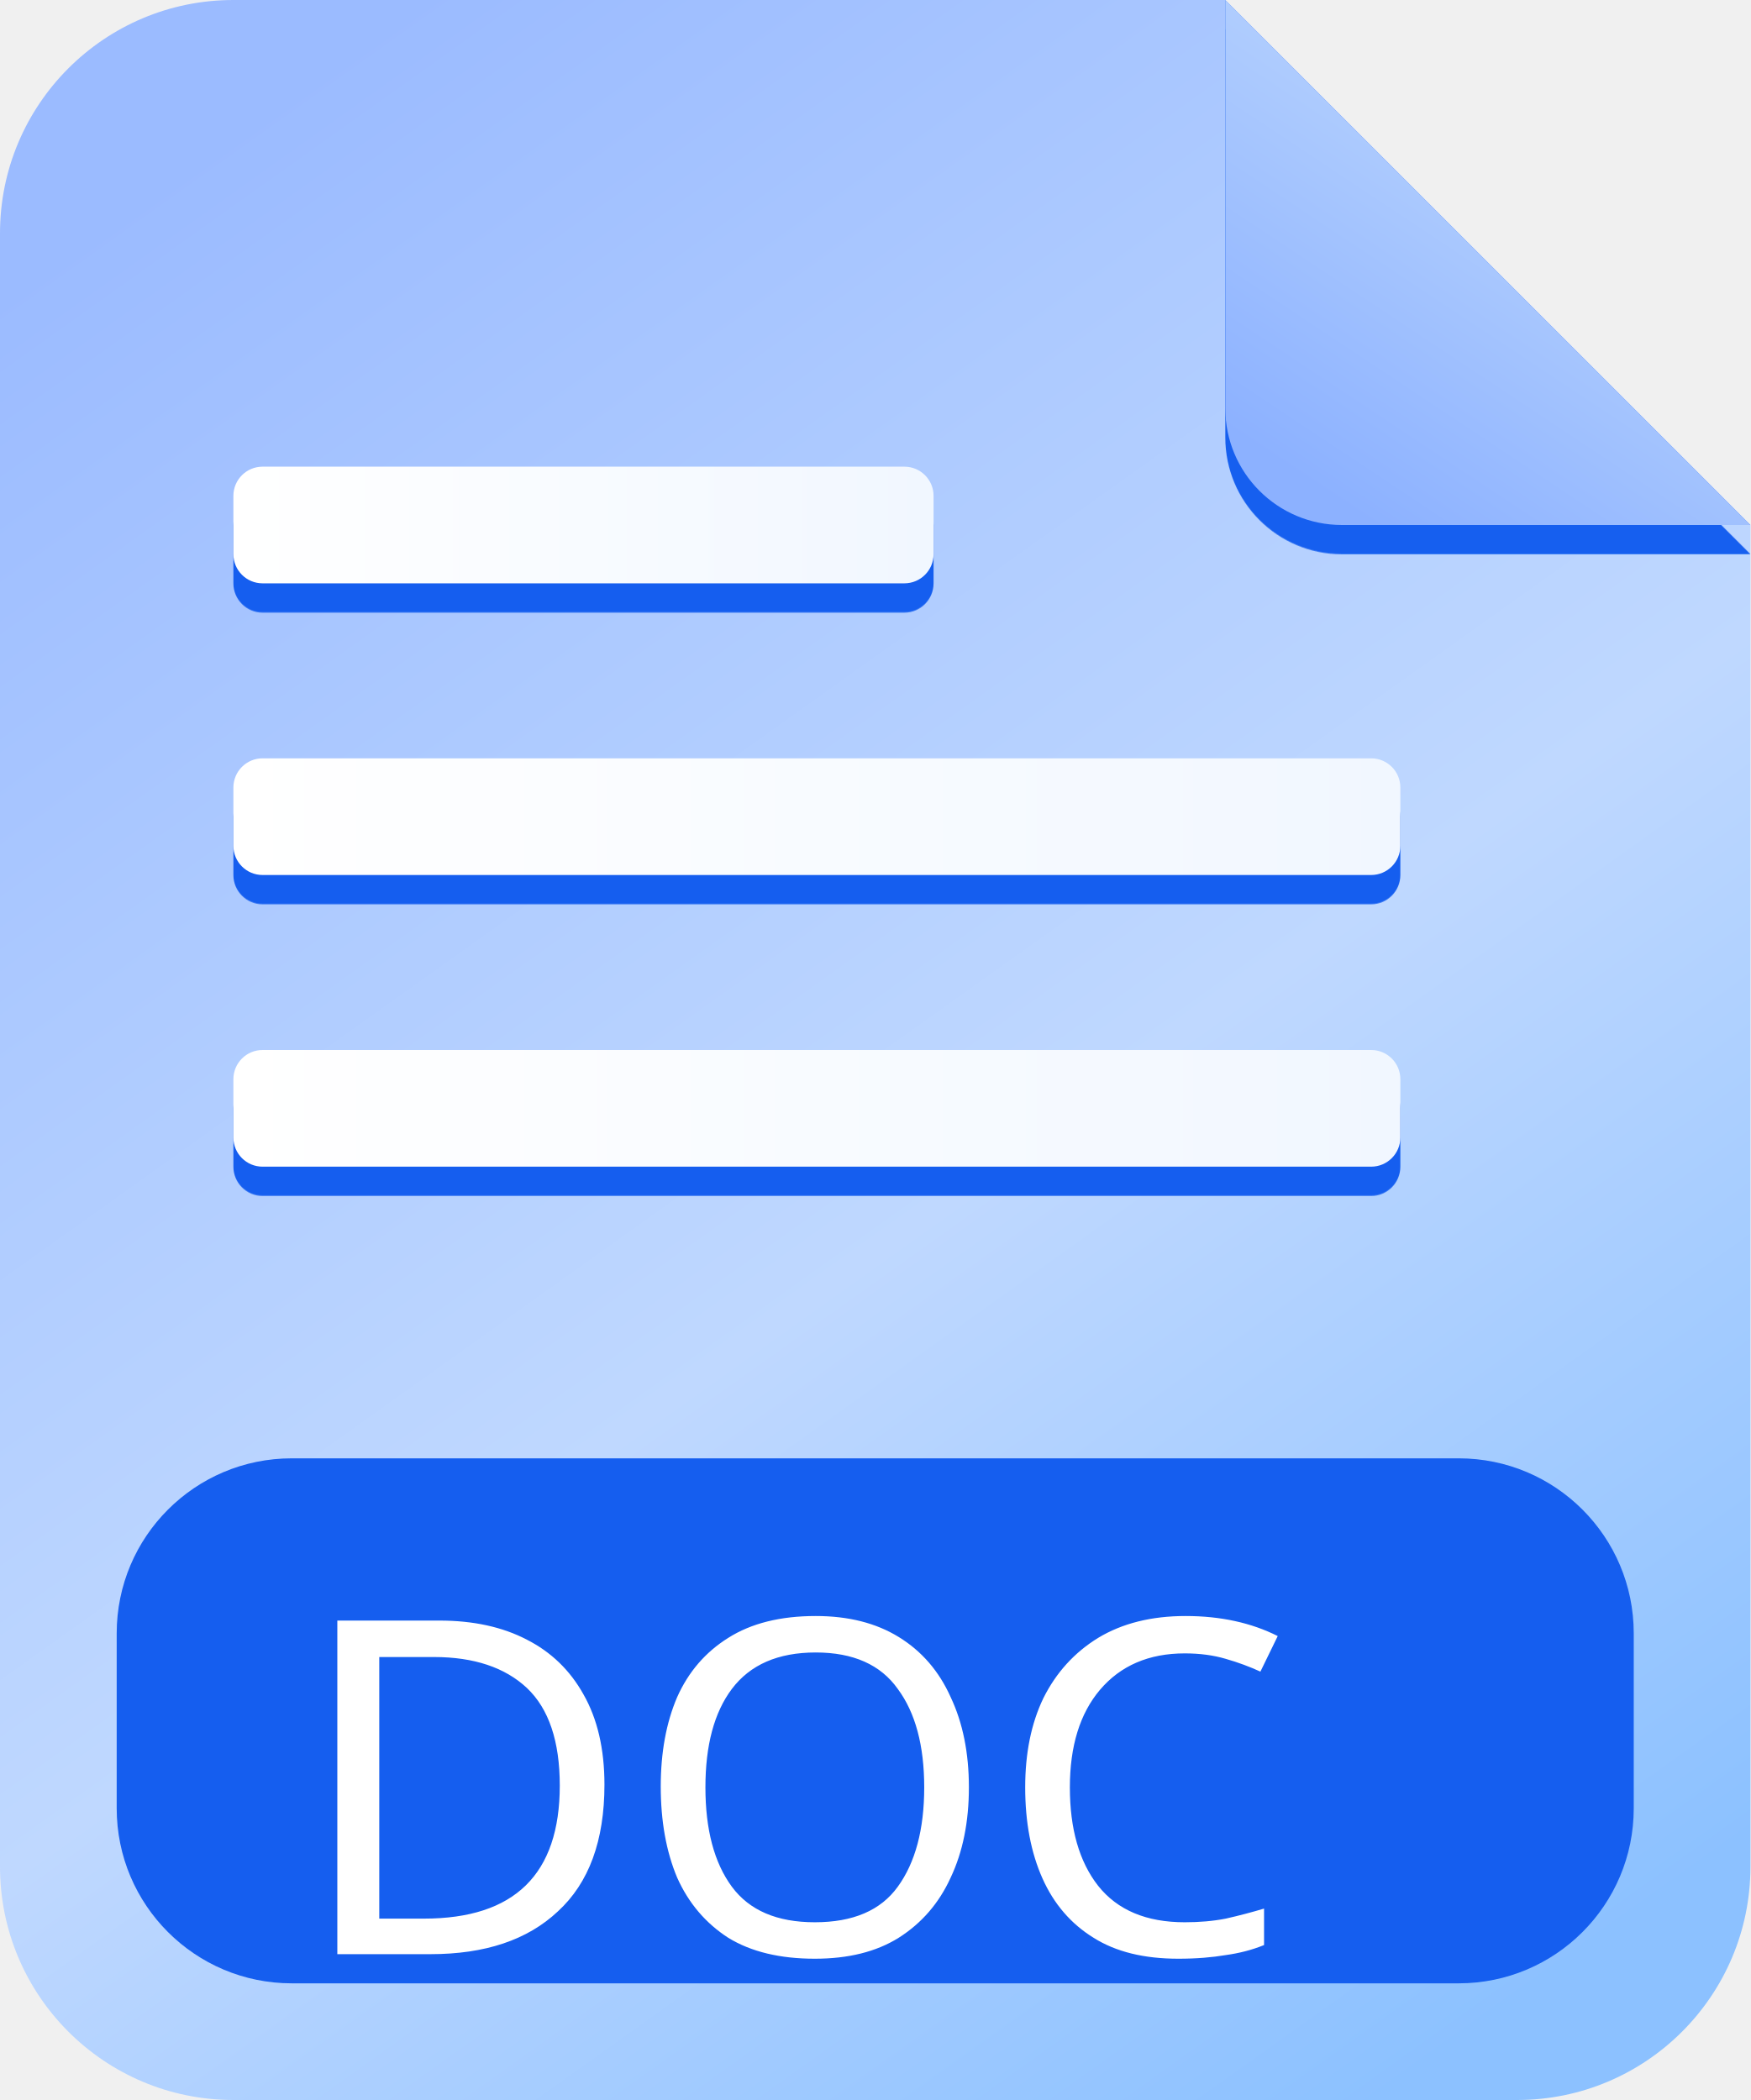
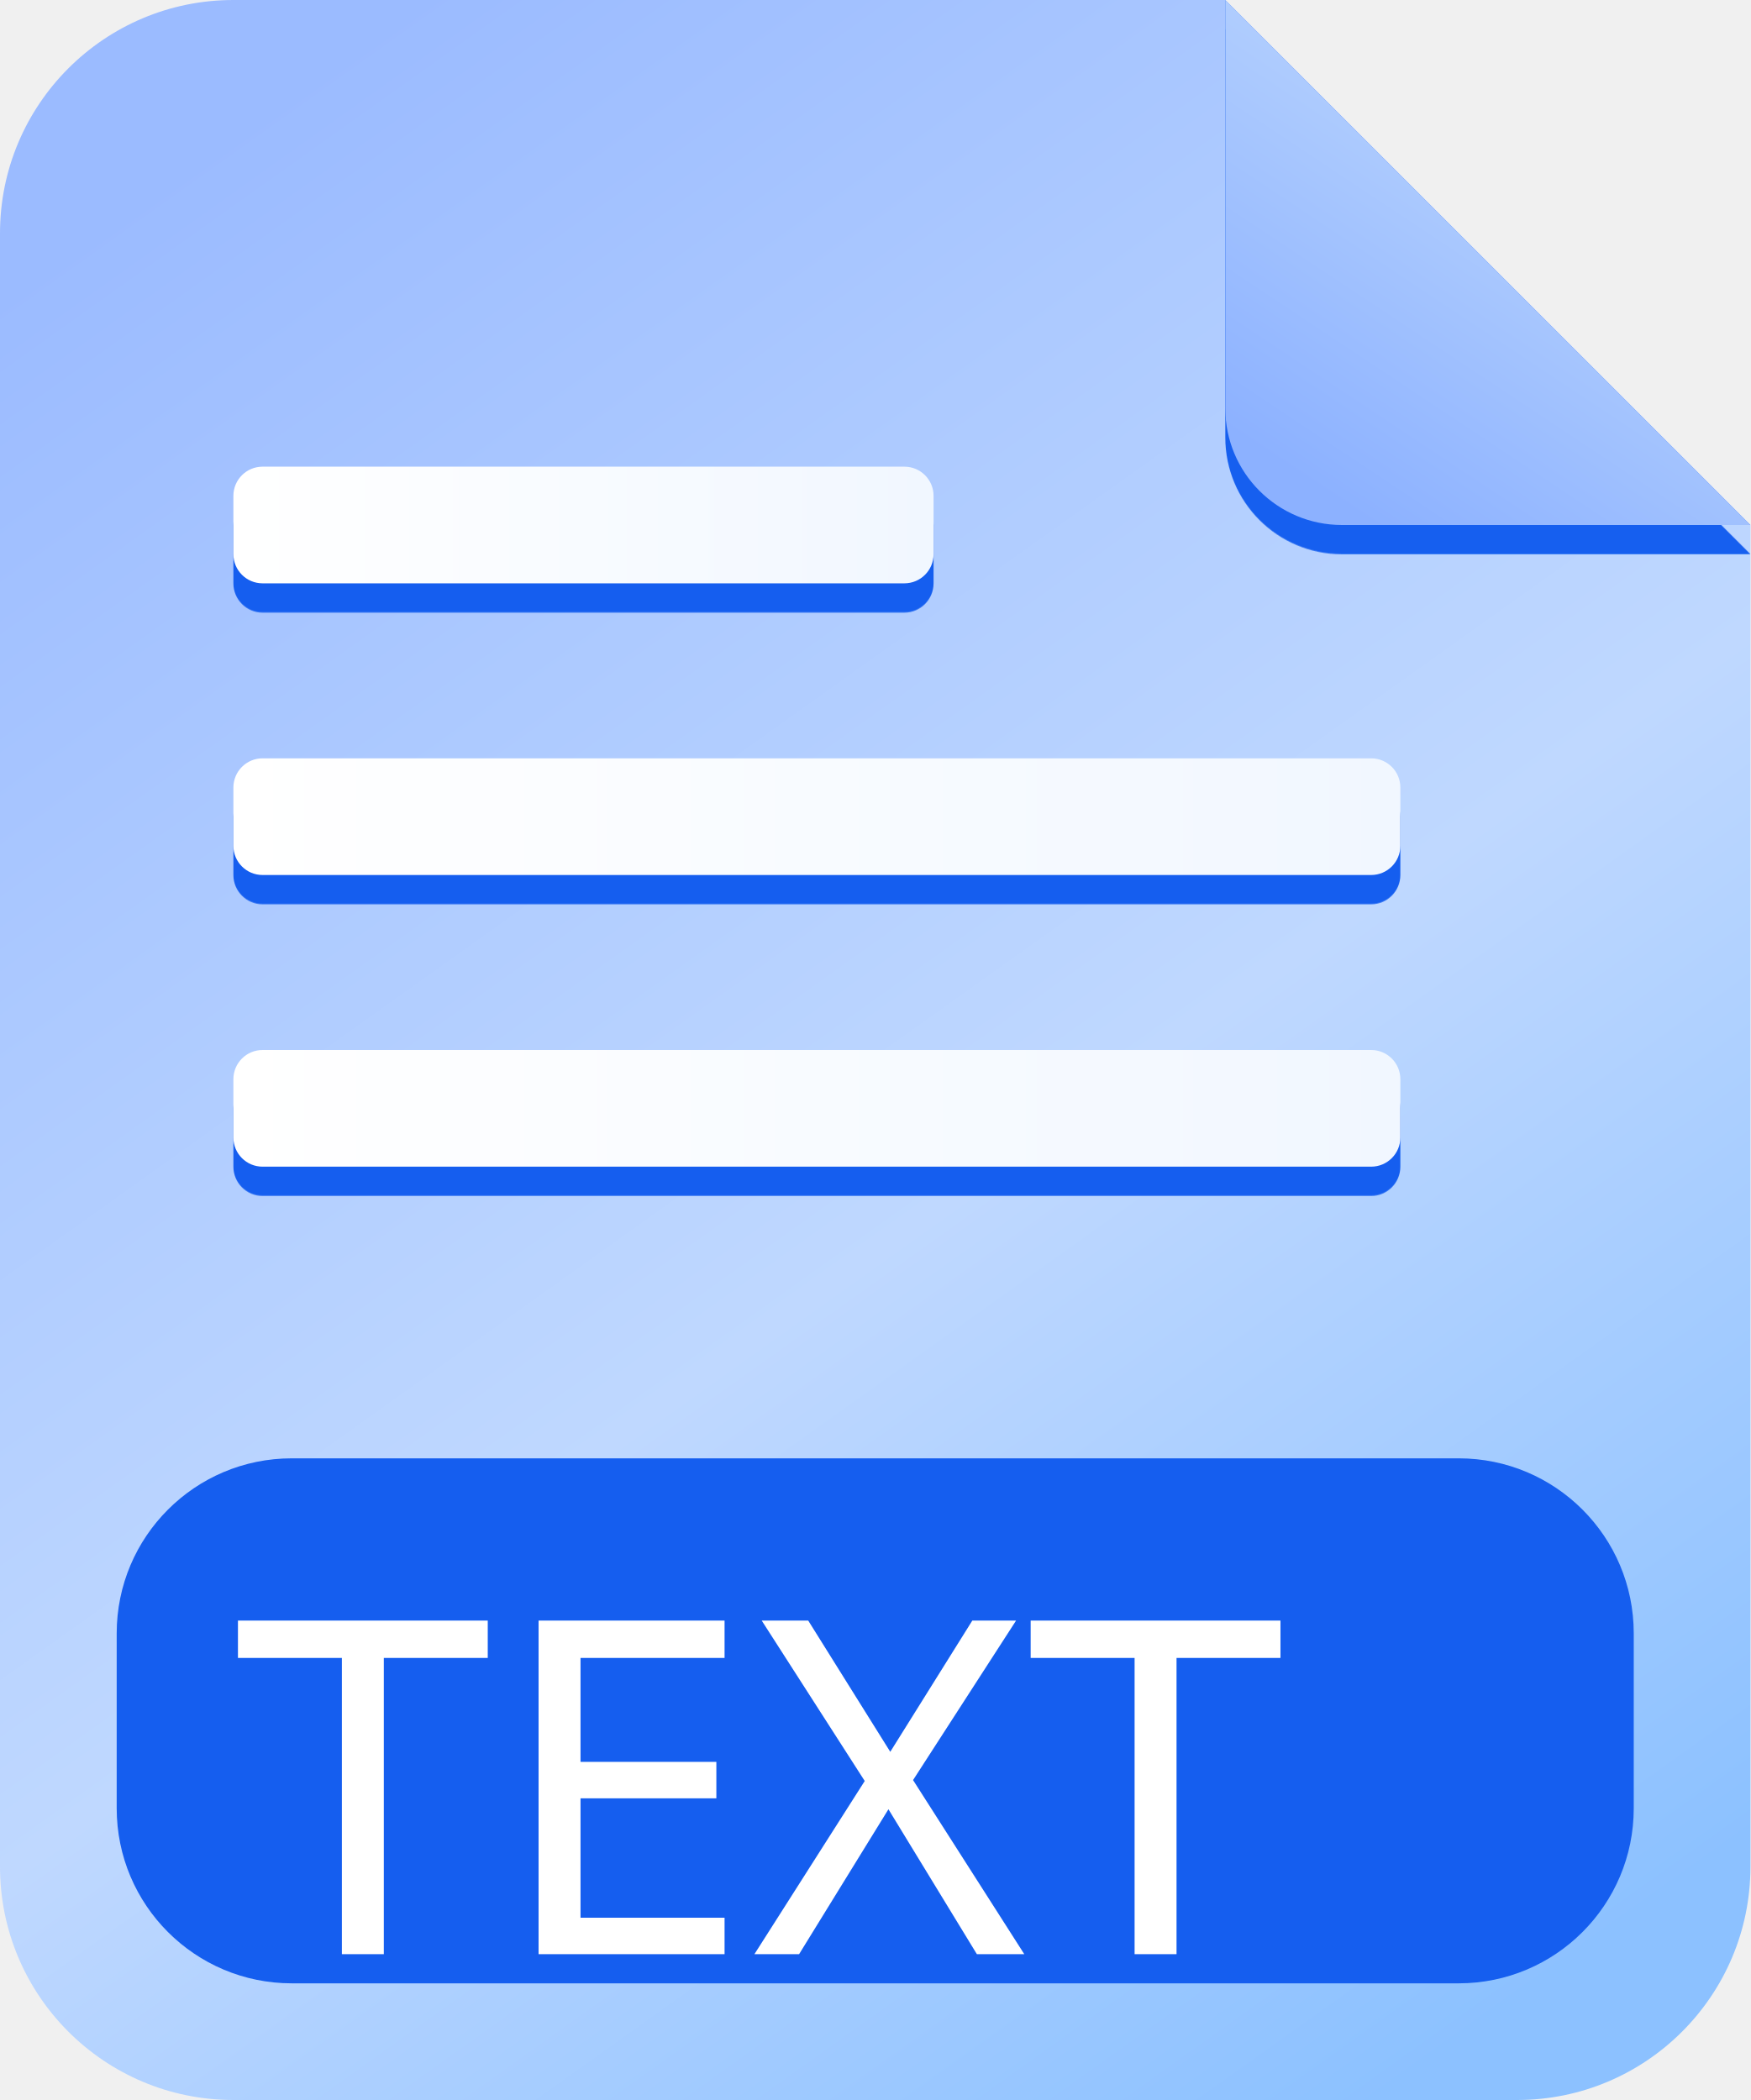
<svg xmlns="http://www.w3.org/2000/svg" xmlns:xlink="http://www.w3.org/1999/xlink" width="30px" height="36px" viewBox="0 0 30 36" version="1.1">
  <defs>
    <linearGradient x1="19.627%" y1="2.97%" x2="77.676%" y2="100%" id="linearGradient-1">
      <stop stop-color="#9BBBFF" offset="0%" />
      <stop stop-color="#ADCAFF" offset="28.218%" />
      <stop stop-color="#BFD8FF" offset="56.872%" />
      <stop stop-color="#8CC1FF" offset="100%" />
    </linearGradient>
    <path d="M4,0 L21,0 L21,0 L30,9 L30,32 C30,34.209 28.209,36 26,36 L4,36 C1.791,36 0,34.209 0,32 L0,4 C0,1.791 1.791,4.4408921e-16 4,0 Z" id="path-2" />
    <path d="M21,0 L30,9 L23,9 C21.895,9 21,8.105 21,7 L21,0 L21,0 Z" id="path-4" />
    <filter x="0.0%" y="0.0%" width="100.0%" height="105.6%" filterUnits="objectBoundingBox" id="filter-5">
      <feGaussianBlur stdDeviation="0" in="SourceGraphic" />
    </filter>
    <filter x="-2.8%" y="-2.8%" width="105.6%" height="111.1%" filterUnits="objectBoundingBox" id="filter-6">
      <feOffset dx="0" dy="0.5" in="SourceAlpha" result="shadowOffsetOuter1" />
      <feColorMatrix values="0 0 0 0 0.082   0 0 0 0 0.369   0 0 0 0 0.937  0 0 0 1 0" type="matrix" in="shadowOffsetOuter1" />
    </filter>
    <linearGradient x1="10.815%" y1="88.733%" x2="78.124%" y2="-12.589%" id="linearGradient-7">
      <stop stop-color="#8CB1FF" offset="0%" />
      <stop stop-color="#CCE3FD" offset="100%" />
    </linearGradient>
    <linearGradient x1="0%" y1="50%" x2="100%" y2="50%" id="linearGradient-8">
      <stop stop-color="#FFFFFF" offset="0%" />
      <stop stop-color="#F1F7FF" offset="100%" />
    </linearGradient>
    <rect id="path-9" x="4" y="8" width="12" height="2" rx="0.5" />
    <filter x="-2.1%" y="-12.5%" width="104.2%" height="150.0%" filterUnits="objectBoundingBox" id="filter-10">
      <feOffset dx="0" dy="0.5" in="SourceAlpha" result="shadowOffsetOuter1" />
      <feColorMatrix values="0 0 0 0 0.082   0 0 0 0 0.369   0 0 0 0 0.937  0 0 0 1 0" type="matrix" in="shadowOffsetOuter1" />
    </filter>
    <linearGradient x1="0%" y1="50%" x2="100%" y2="50%" id="linearGradient-11">
      <stop stop-color="#FFFFFF" offset="0%" />
      <stop stop-color="#F1F7FF" offset="100%" />
    </linearGradient>
    <rect id="path-12" x="4" y="13" width="20" height="2" rx="0.5" />
    <filter x="-1.2%" y="-12.5%" width="102.5%" height="150.0%" filterUnits="objectBoundingBox" id="filter-13">
      <feOffset dx="0" dy="0.5" in="SourceAlpha" result="shadowOffsetOuter1" />
      <feColorMatrix values="0 0 0 0 0.082   0 0 0 0 0.369   0 0 0 0 0.937  0 0 0 1 0" type="matrix" in="shadowOffsetOuter1" />
    </filter>
    <rect id="path-14" x="4" y="18" width="20" height="2" rx="0.5" />
    <filter x="-1.2%" y="-12.5%" width="102.5%" height="150.0%" filterUnits="objectBoundingBox" id="filter-15">
      <feOffset dx="0" dy="0.5" in="SourceAlpha" result="shadowOffsetOuter1" />
      <feColorMatrix values="0 0 0 0 0.082   0 0 0 0 0.369   0 0 0 0 0.937  0 0 0 1 0" type="matrix" in="shadowOffsetOuter1" />
    </filter>
  </defs>
  <g id="空间里层页面优化" stroke="none" stroke-width="1" fill="none" fill-rule="evenodd">
    <g id="记忆库-个人记忆-感知记忆-文本" transform="translate(-805, -181)">
      <g id="编组-8备份" transform="translate(777, 76)">
        <g id="编组-14" transform="translate(16, 92)">
          <g id="编组-9" transform="translate(12, 13)">
            <g id="矩形">
              <mask id="mask-3" fill="white">
                <use xlink:href="#path-2" />
              </mask>
              <use id="蒙版" fill="url(#linearGradient-1)" xlink:href="#path-2" />
              <g filter="url(#filter-5)" mask="url(#mask-3)">
                <use fill="black" fill-opacity="1" filter="url(#filter-6)" xlink:href="#path-4" />
                <use fill="#155EEF" fill-rule="evenodd" xlink:href="#path-4" />
              </g>
            </g>
            <path d="M21,0 L30,9 L23,9 C21.895,9 21,8.105 21,7 L21,0 L21,0 Z" id="矩形" fill="url(#linearGradient-7)" />
            <rect id="矩形" fill="#155EEF" x="2" y="25" width="26" height="9" rx="3" />
-             <text id="DOC" font-family="MiSans-Semibold, MiSans" font-size="8" font-weight="400" line-spacing="8" fill="#FFFFFF">
-               <tspan x="5" y="33.5">DOC</tspan>
+             <text id="text" font-family="MiSans-Semibold, MiSans" font-size="8" font-weight="400" line-spacing="8" fill="#FFFFFF">
+               <tspan x="4" y="33.5">TEXT</tspan>
            </text>
            <g id="矩形" fill-rule="nonzero">
              <use fill="black" fill-opacity="1" filter="url(#filter-10)" xlink:href="#path-9" />
              <use fill="url(#linearGradient-8)" xlink:href="#path-9" />
            </g>
            <g id="矩形备份-3" fill-rule="nonzero">
              <use fill="black" fill-opacity="1" filter="url(#filter-13)" xlink:href="#path-12" />
              <use fill="url(#linearGradient-11)" xlink:href="#path-12" />
            </g>
            <g id="矩形备份-4" fill-rule="nonzero">
              <use fill="black" fill-opacity="1" filter="url(#filter-15)" xlink:href="#path-14" />
              <use fill="url(#linearGradient-11)" xlink:href="#path-14" />
            </g>
          </g>
        </g>
      </g>
    </g>
  </g>
</svg>
